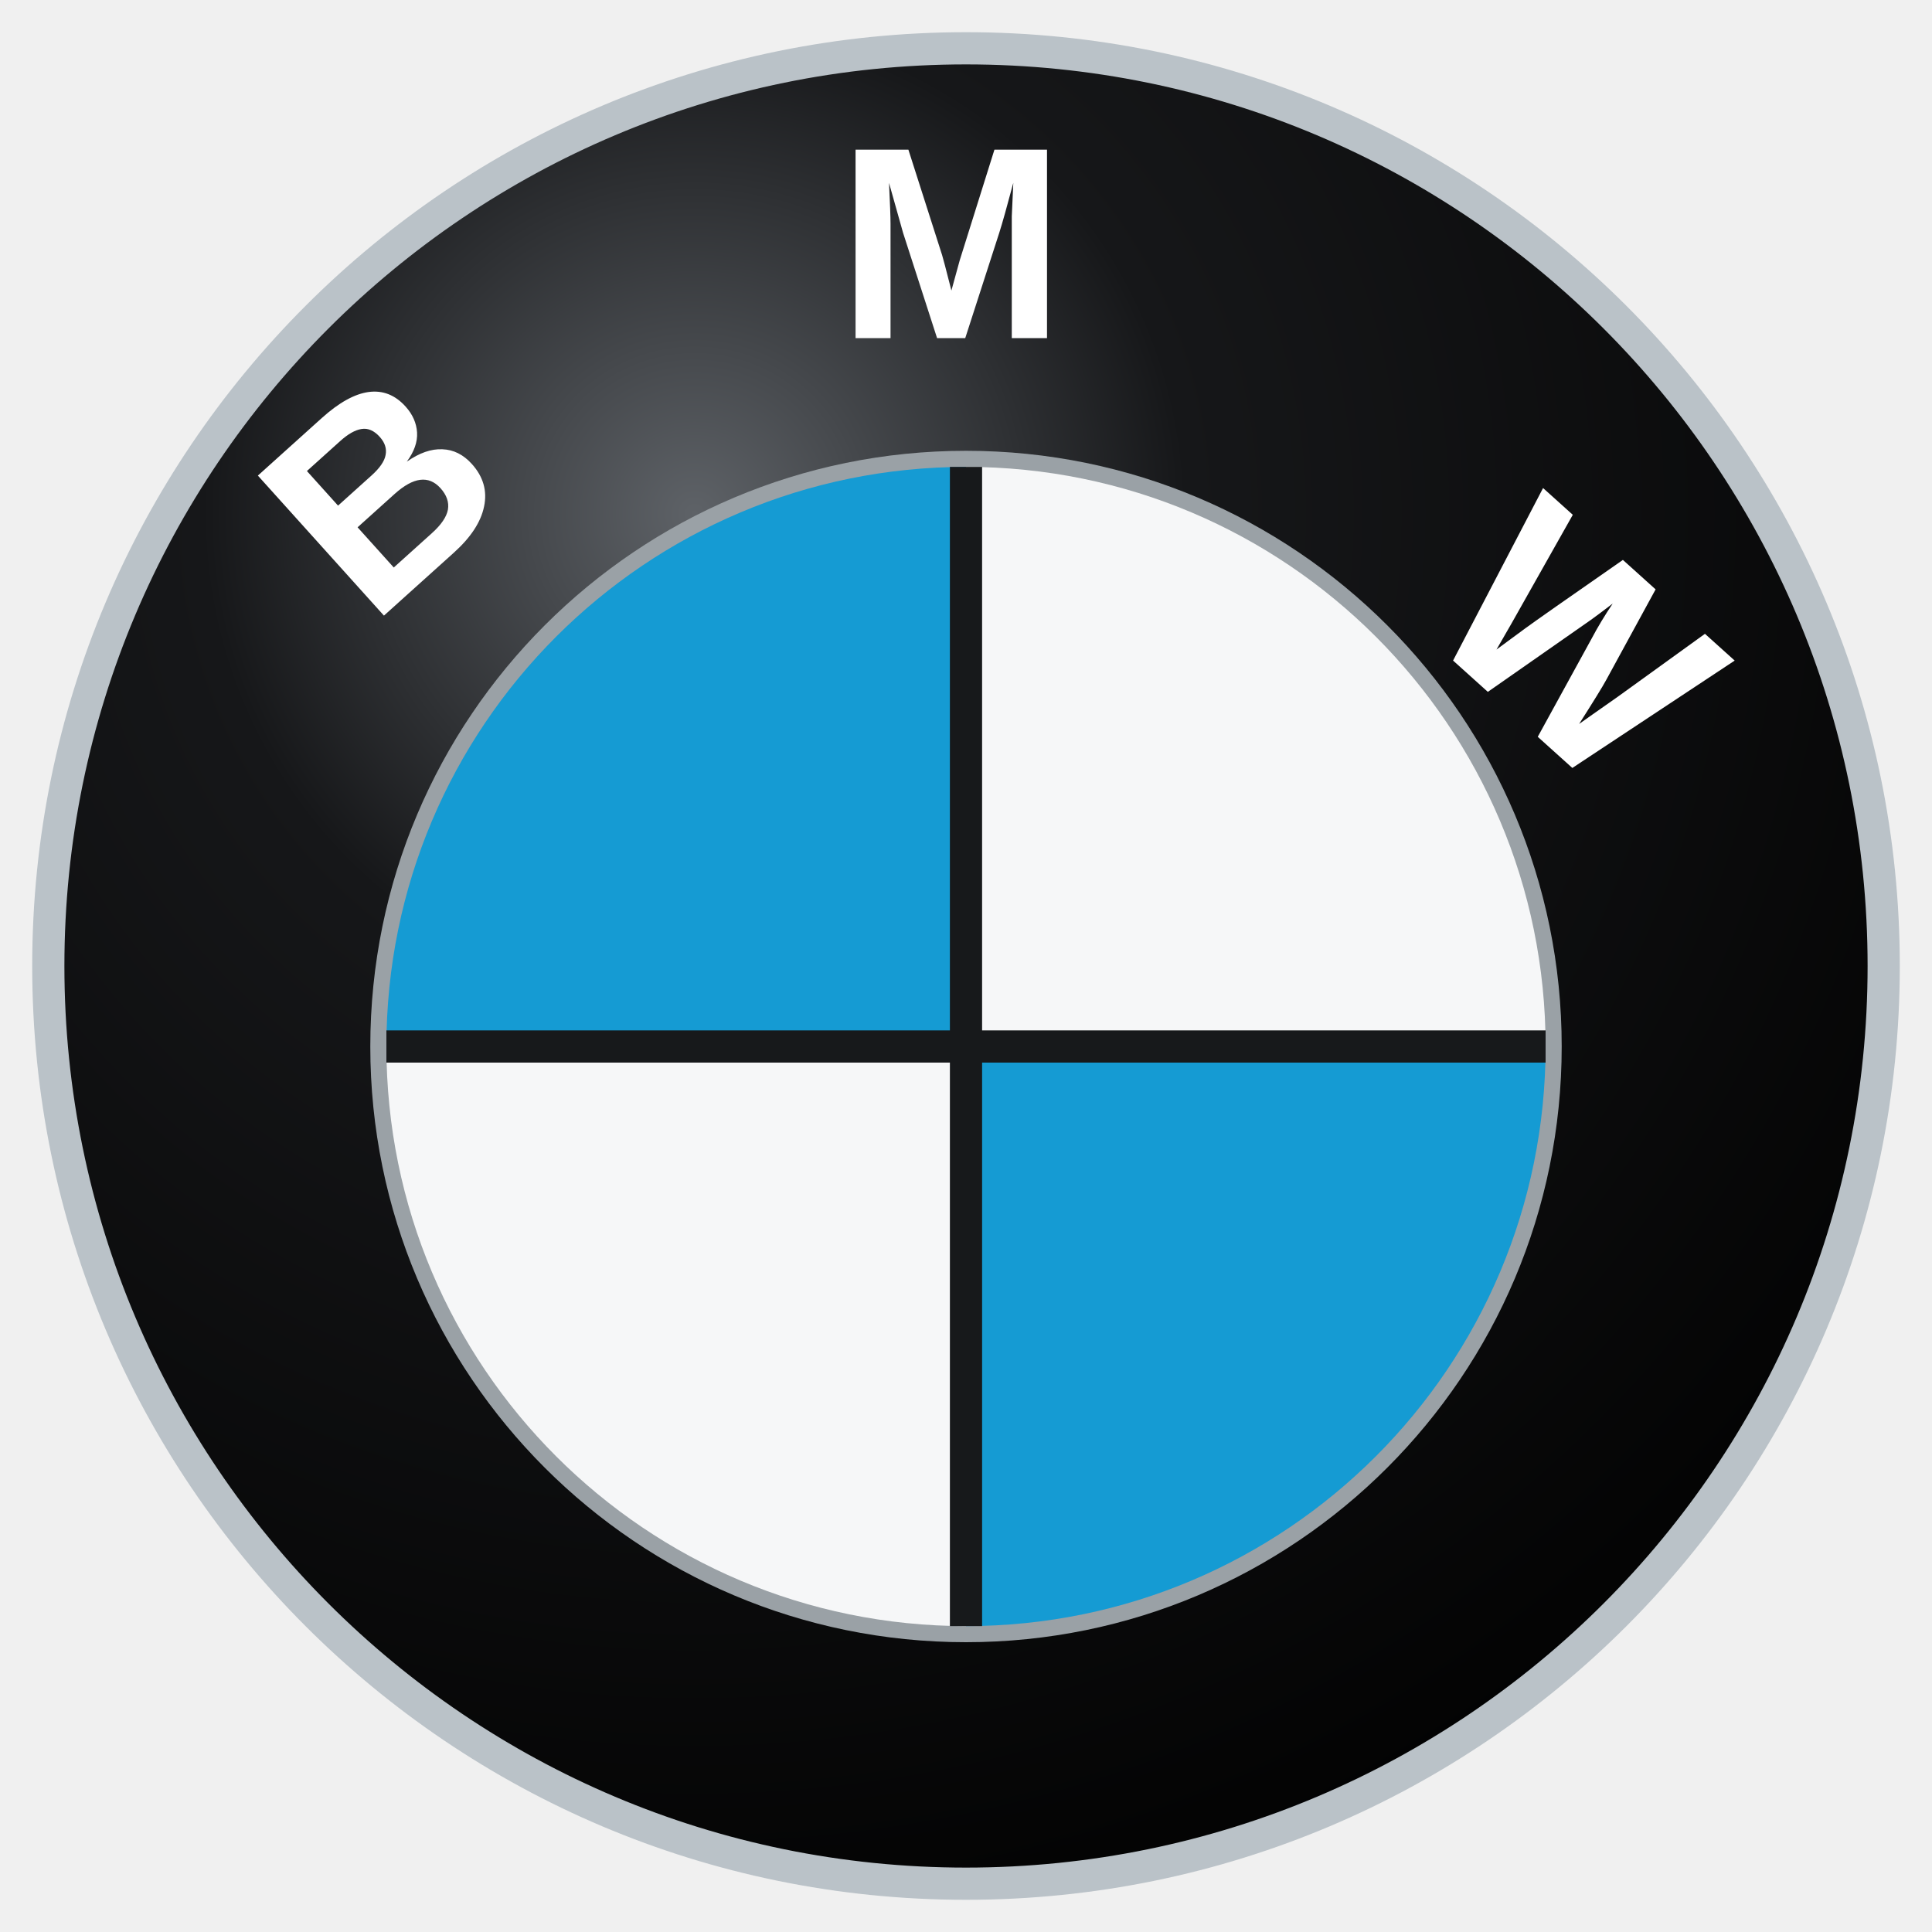
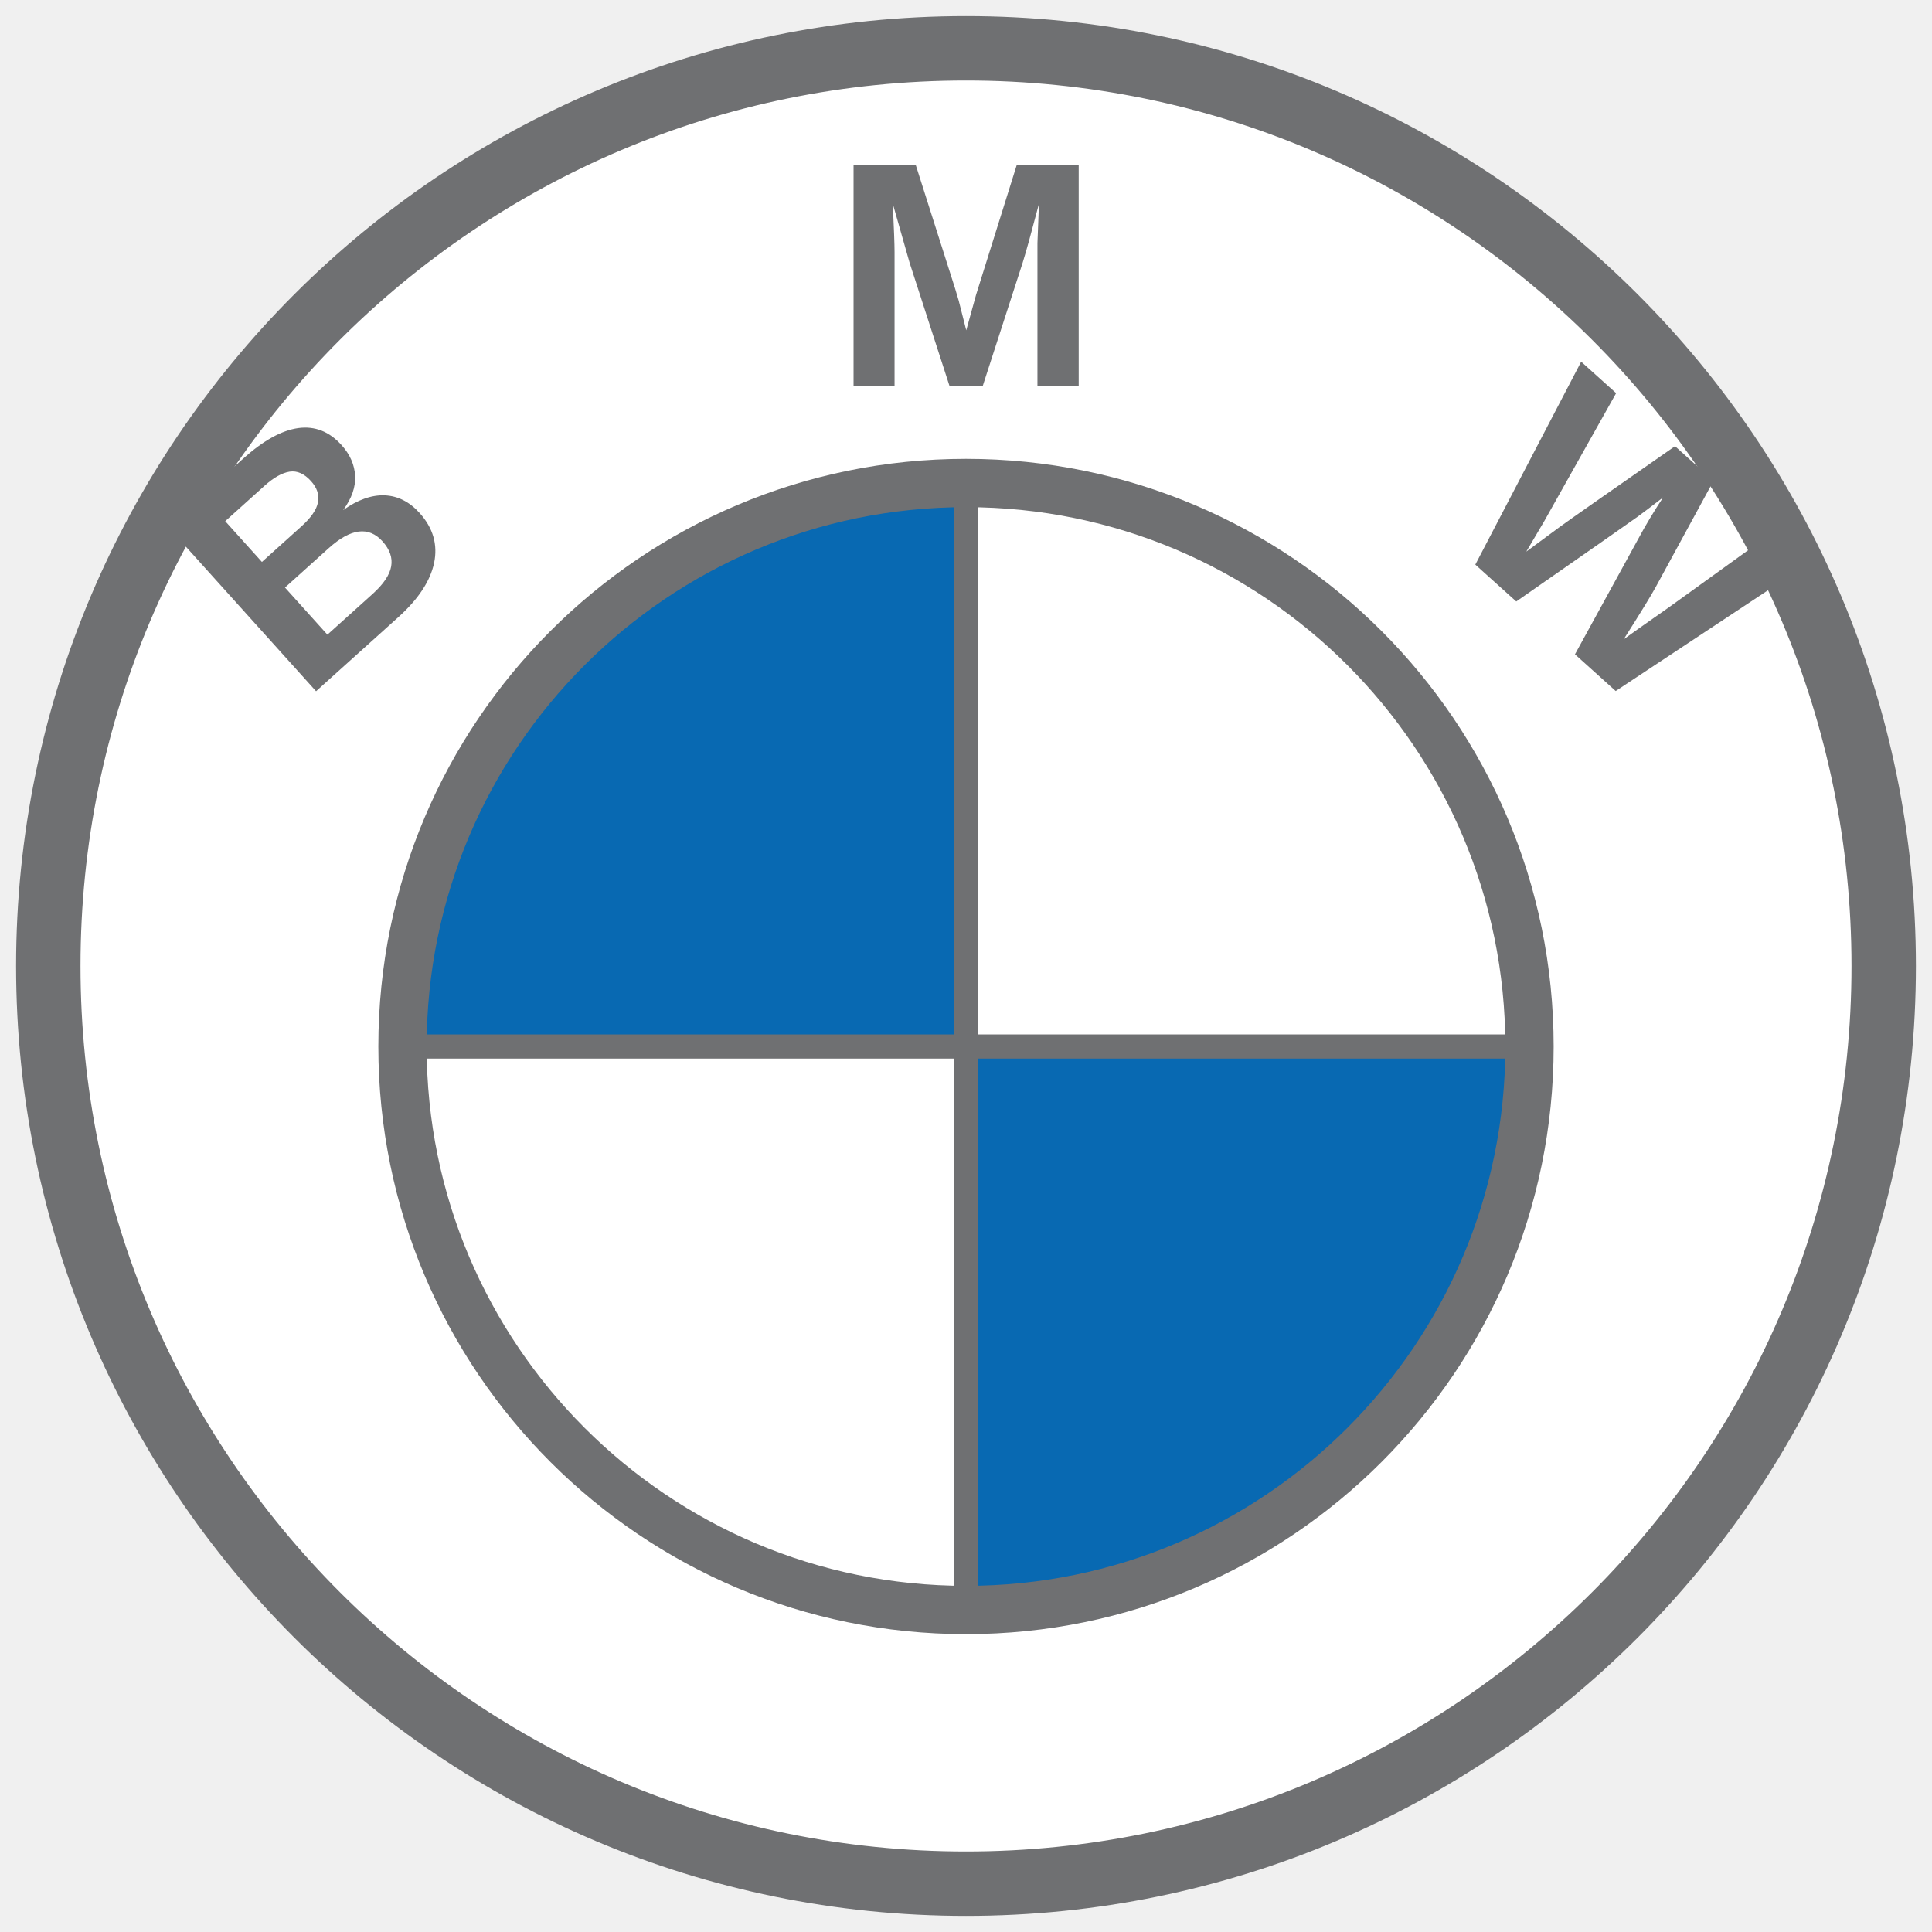
- <svg xmlns="http://www.w3.org/2000/svg" viewBox="0 0 120 120" role="img" aria-labelledby="title">
+ <svg xmlns="http://www.w3.org/2000/svg" viewBox="0 0 120 120" role="img" aria-labelledby="title description">
+   <circle cx="60" cy="60" r="57" fill="#fff" stroke="#6f7072" stroke-width="4" />
  <defs>
-     <radialGradient id="rim" cx="35%" cy="25%" r="80%">
-       <stop offset="0" stop-color="#5e6267" />
-       <stop offset=".34" stop-color="#161719" />
-       <stop offset="1" stop-color="#030303" />
-     </radialGradient>
+     <clipPath id="inner-circle">
+       <circle cx="60" cy="65" r="35" />
+     </clipPath>
  </defs>
-   <circle cx="60" cy="60" r="57" fill="url(#rim)" stroke="#bac2c8" stroke-width="2" />
-   <circle cx="60" cy="65" r="36" fill="#fff" stroke="#9aa1a6" stroke-width="2" />
-   <path d="M60 29a36 36 0 0 0-36 36h36zM60 65v36a36 36 0 0 0 36-36z" fill="#159bd3" />
-   <path d="M60 29v36h36A36 36 0 0 0 60 29zM60 65H24a36 36 0 0 0 36 36z" fill="#f6f7f8" />
-   <path d="M60 29v72M24 65h72" stroke="#17191b" stroke-width="2" />
-   <text x="23" y="39" fill="white" font-family="Arial,sans-serif" font-size="17" font-weight="700" transform="rotate(-42 23 39)">B</text>
-   <text x="52" y="21" fill="white" font-family="Arial,sans-serif" font-size="17" font-weight="700">M</text>
-   <text x="88" y="39" fill="white" font-family="Arial,sans-serif" font-size="17" font-weight="700" transform="rotate(42 88 39)">W</text>
+   <g clip-path="url(#inner-circle)">
+     <rect x="25" y="30" width="35" height="35" fill="#0869b2" />
+     <rect x="60" y="30" width="35" height="35" fill="#fff" />
+     <rect x="25" y="65" width="35" height="35" fill="#fff" />
+     <rect x="60" y="65" width="35" height="35" fill="#0869b2" />
+   </g>
+   <circle cx="60" cy="65" r="35" fill="none" stroke="#6f7072" stroke-width="3" />
+   <path d="M60 30v70M25 65h70" fill="none" stroke="#6f7072" stroke-width="1.5" />
+   <text x="24" y="39" fill="#6f7072" font-family="Arial, Helvetica, sans-serif" font-size="20" font-weight="700" text-anchor="middle" transform="rotate(-42 24 39)">B</text>
+   <text x="60" y="24" fill="#6f7072" font-family="Arial, Helvetica, sans-serif" font-size="20" font-weight="700" text-anchor="middle">M</text>
+   <text x="96" y="39" fill="#6f7072" font-family="Arial, Helvetica, sans-serif" font-size="20" font-weight="700" text-anchor="middle" transform="rotate(42 96 39)">W</text>
</svg>
